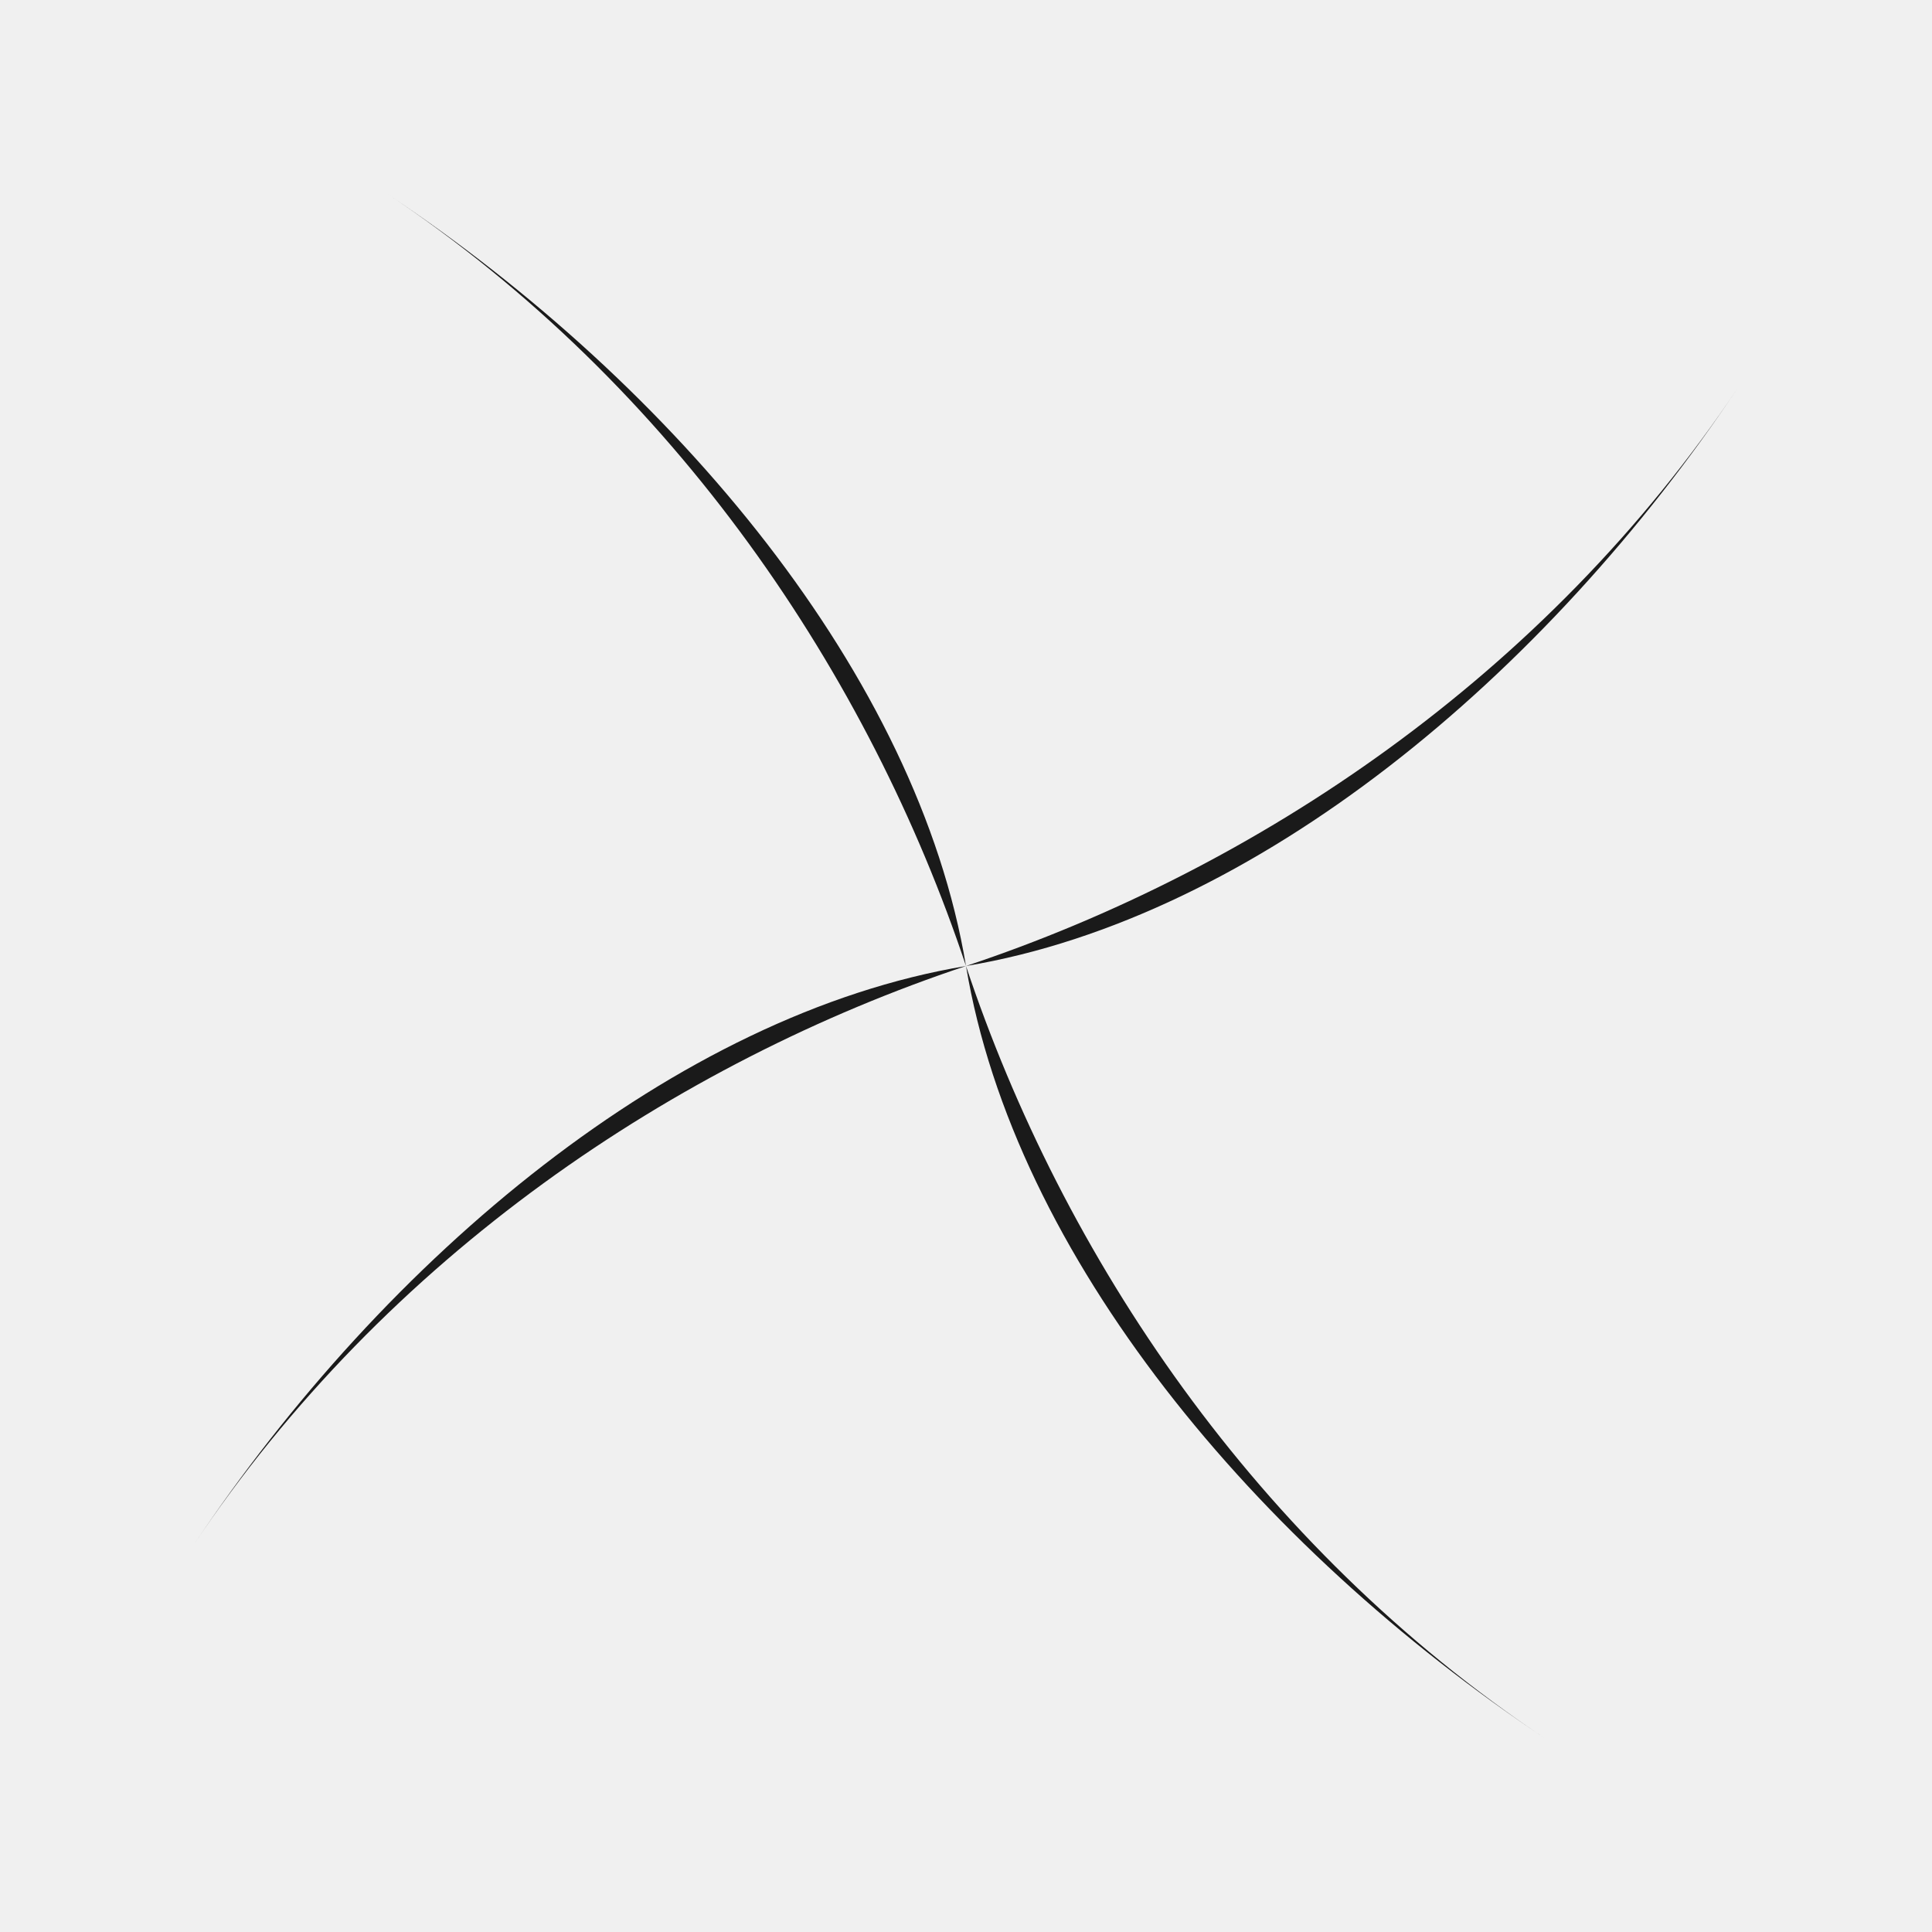
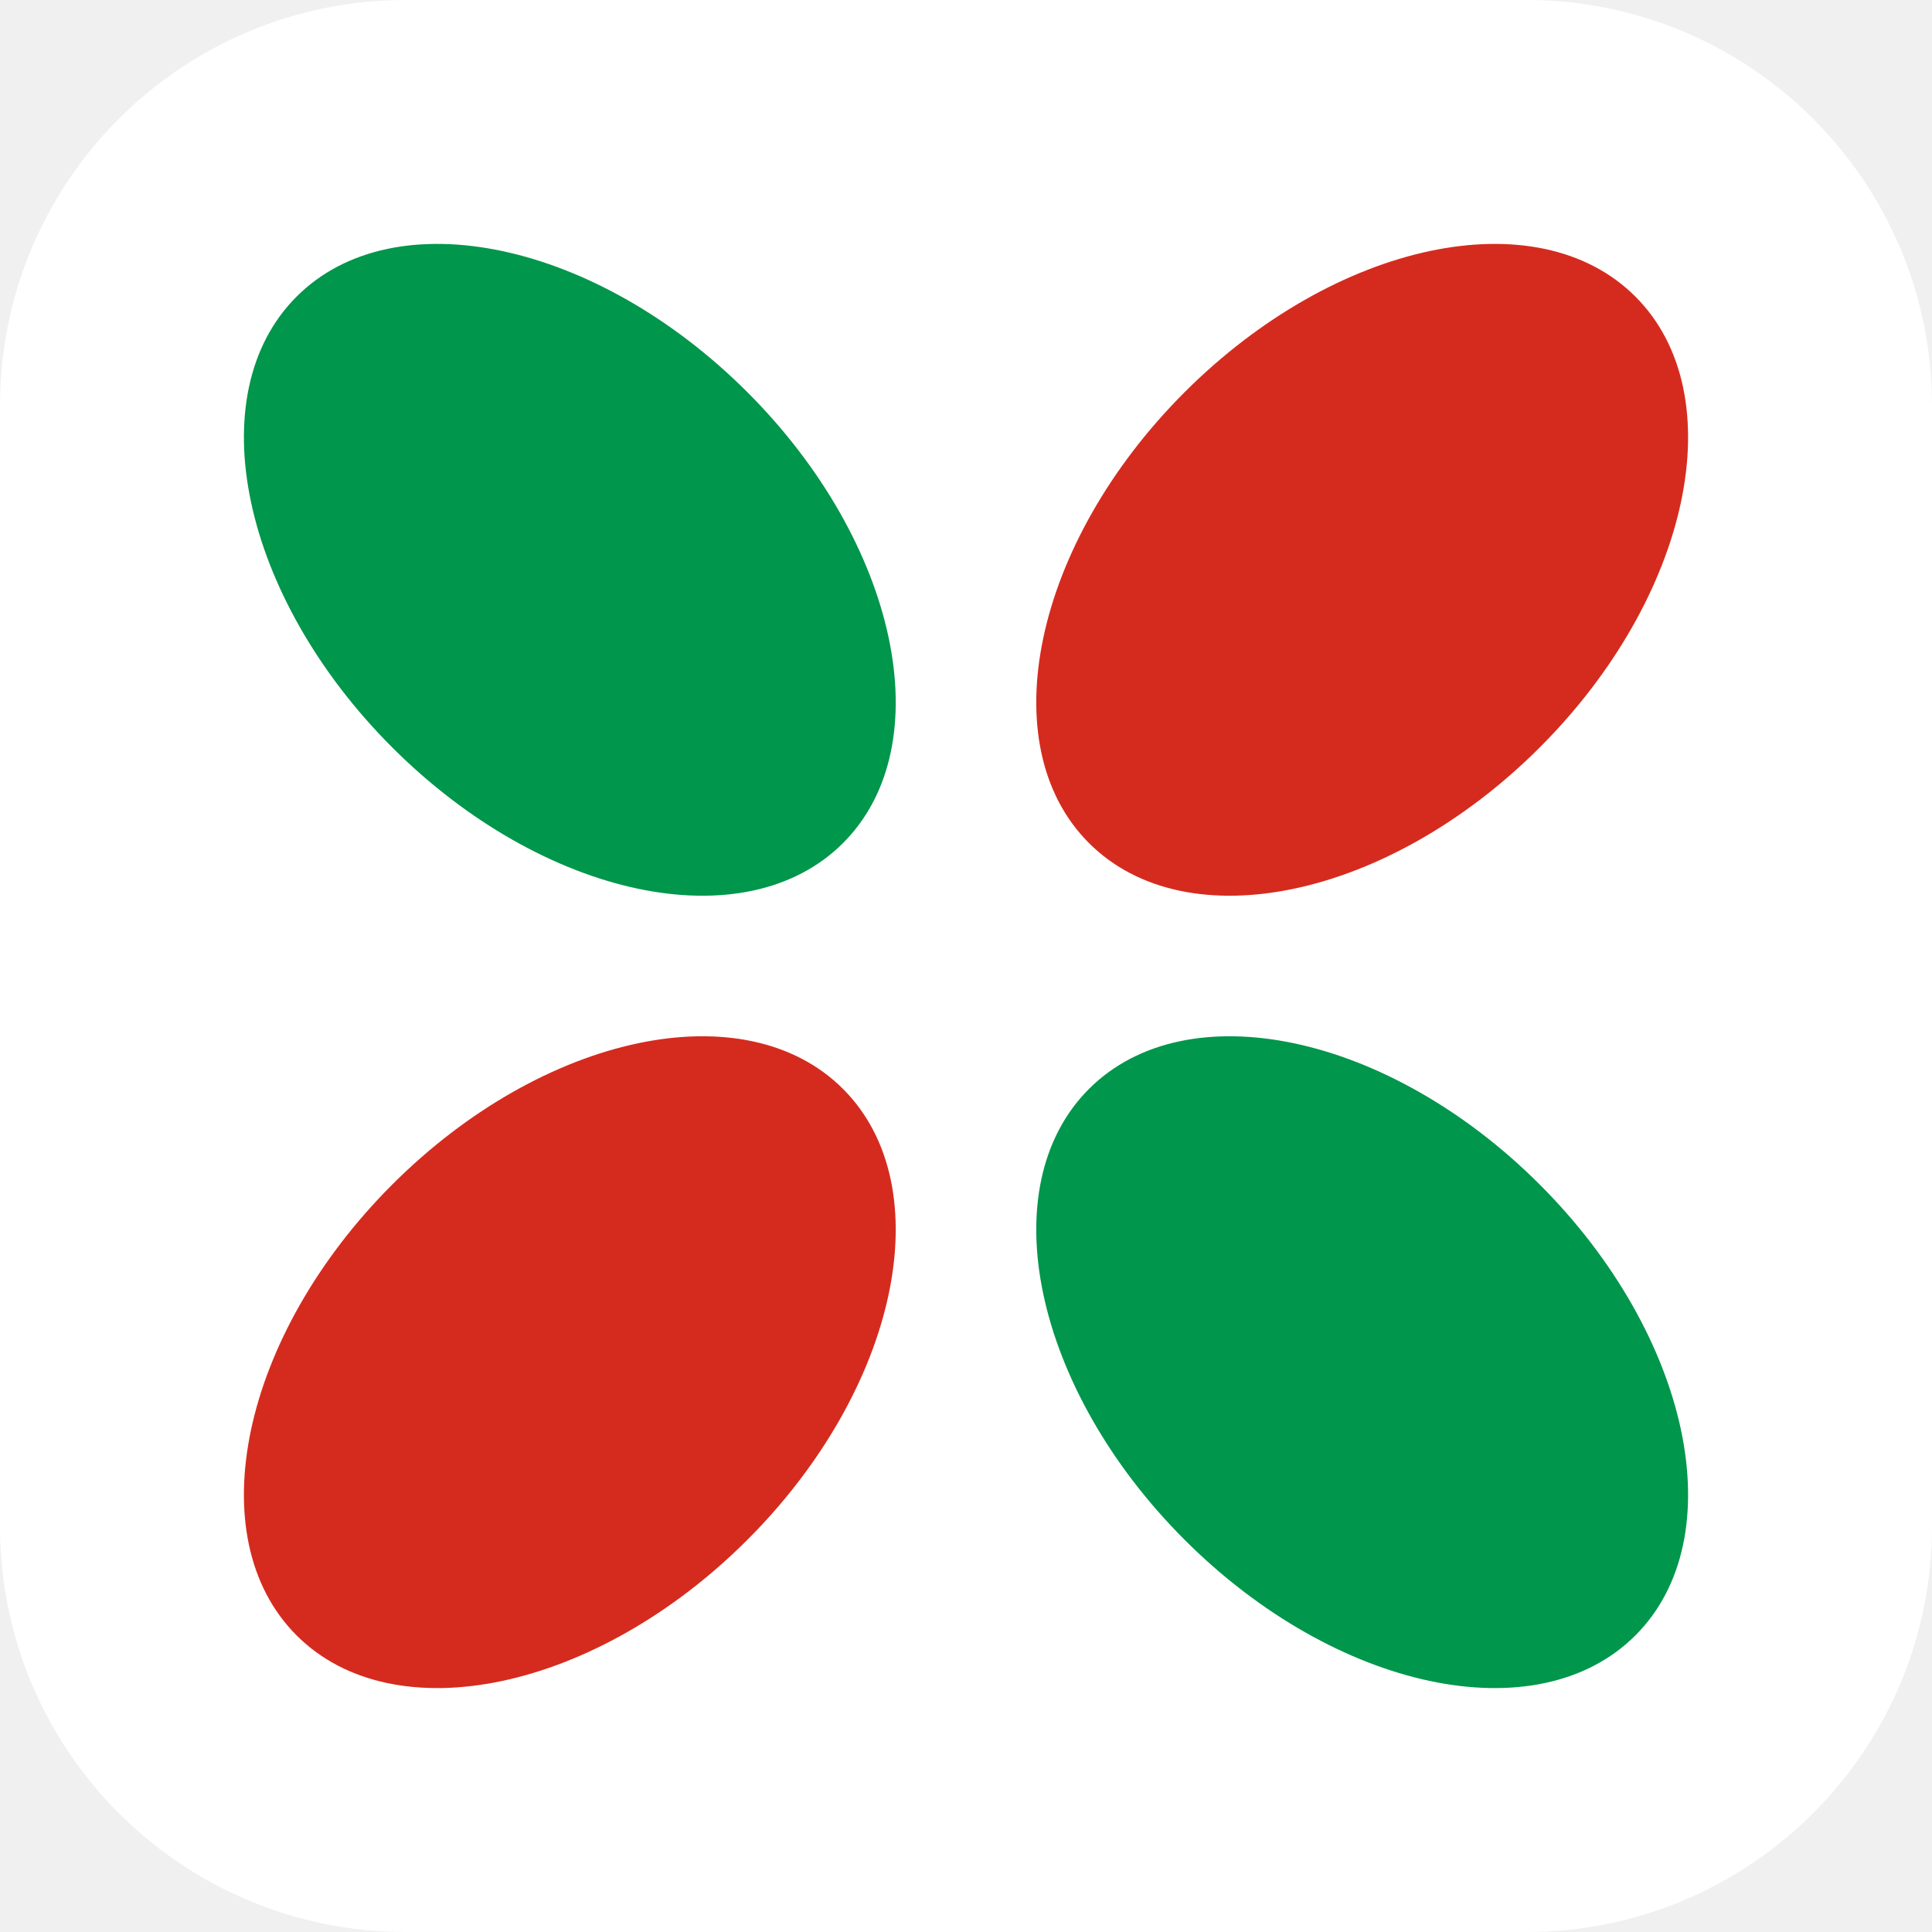
- <svg xmlns="http://www.w3.org/2000/svg" viewBox="-100 -100 200 200">
+ <svg xmlns="http://www.w3.org/2000/svg" viewBox="0 0 200 200">
+   <rect width="200" height="200" rx="42" fill="#FFFFFF" />
  <defs>
-     <path id="lauburu-lobe" d="M0 0 C 30 -10, 60 -30, 80 -60 C 60 -30, 30 -5, 0 0 Z" fill="#1A1A1A" />
+     <ellipse id="petalo" cx="58" cy="0" rx="40" ry="26" />
  </defs>
-   <g>
-     <use href="#lauburu-lobe" transform="rotate(0)" />
-     <use href="#lauburu-lobe" transform="rotate(90)" />
-     <use href="#lauburu-lobe" transform="rotate(180)" />
-     <use href="#lauburu-lobe" transform="rotate(270)" />
+   <g transform="translate(100 100)">
+     <use href="#petalo" transform="rotate(-135)" fill="#00964B" />
+     <use href="#petalo" transform="rotate(-45)" fill="#D52B1E" />
+     <use href="#petalo" transform="rotate(45)" fill="#00964B" />
+     <use href="#petalo" transform="rotate(135)" fill="#D52B1E" />
  </g>
</svg>
